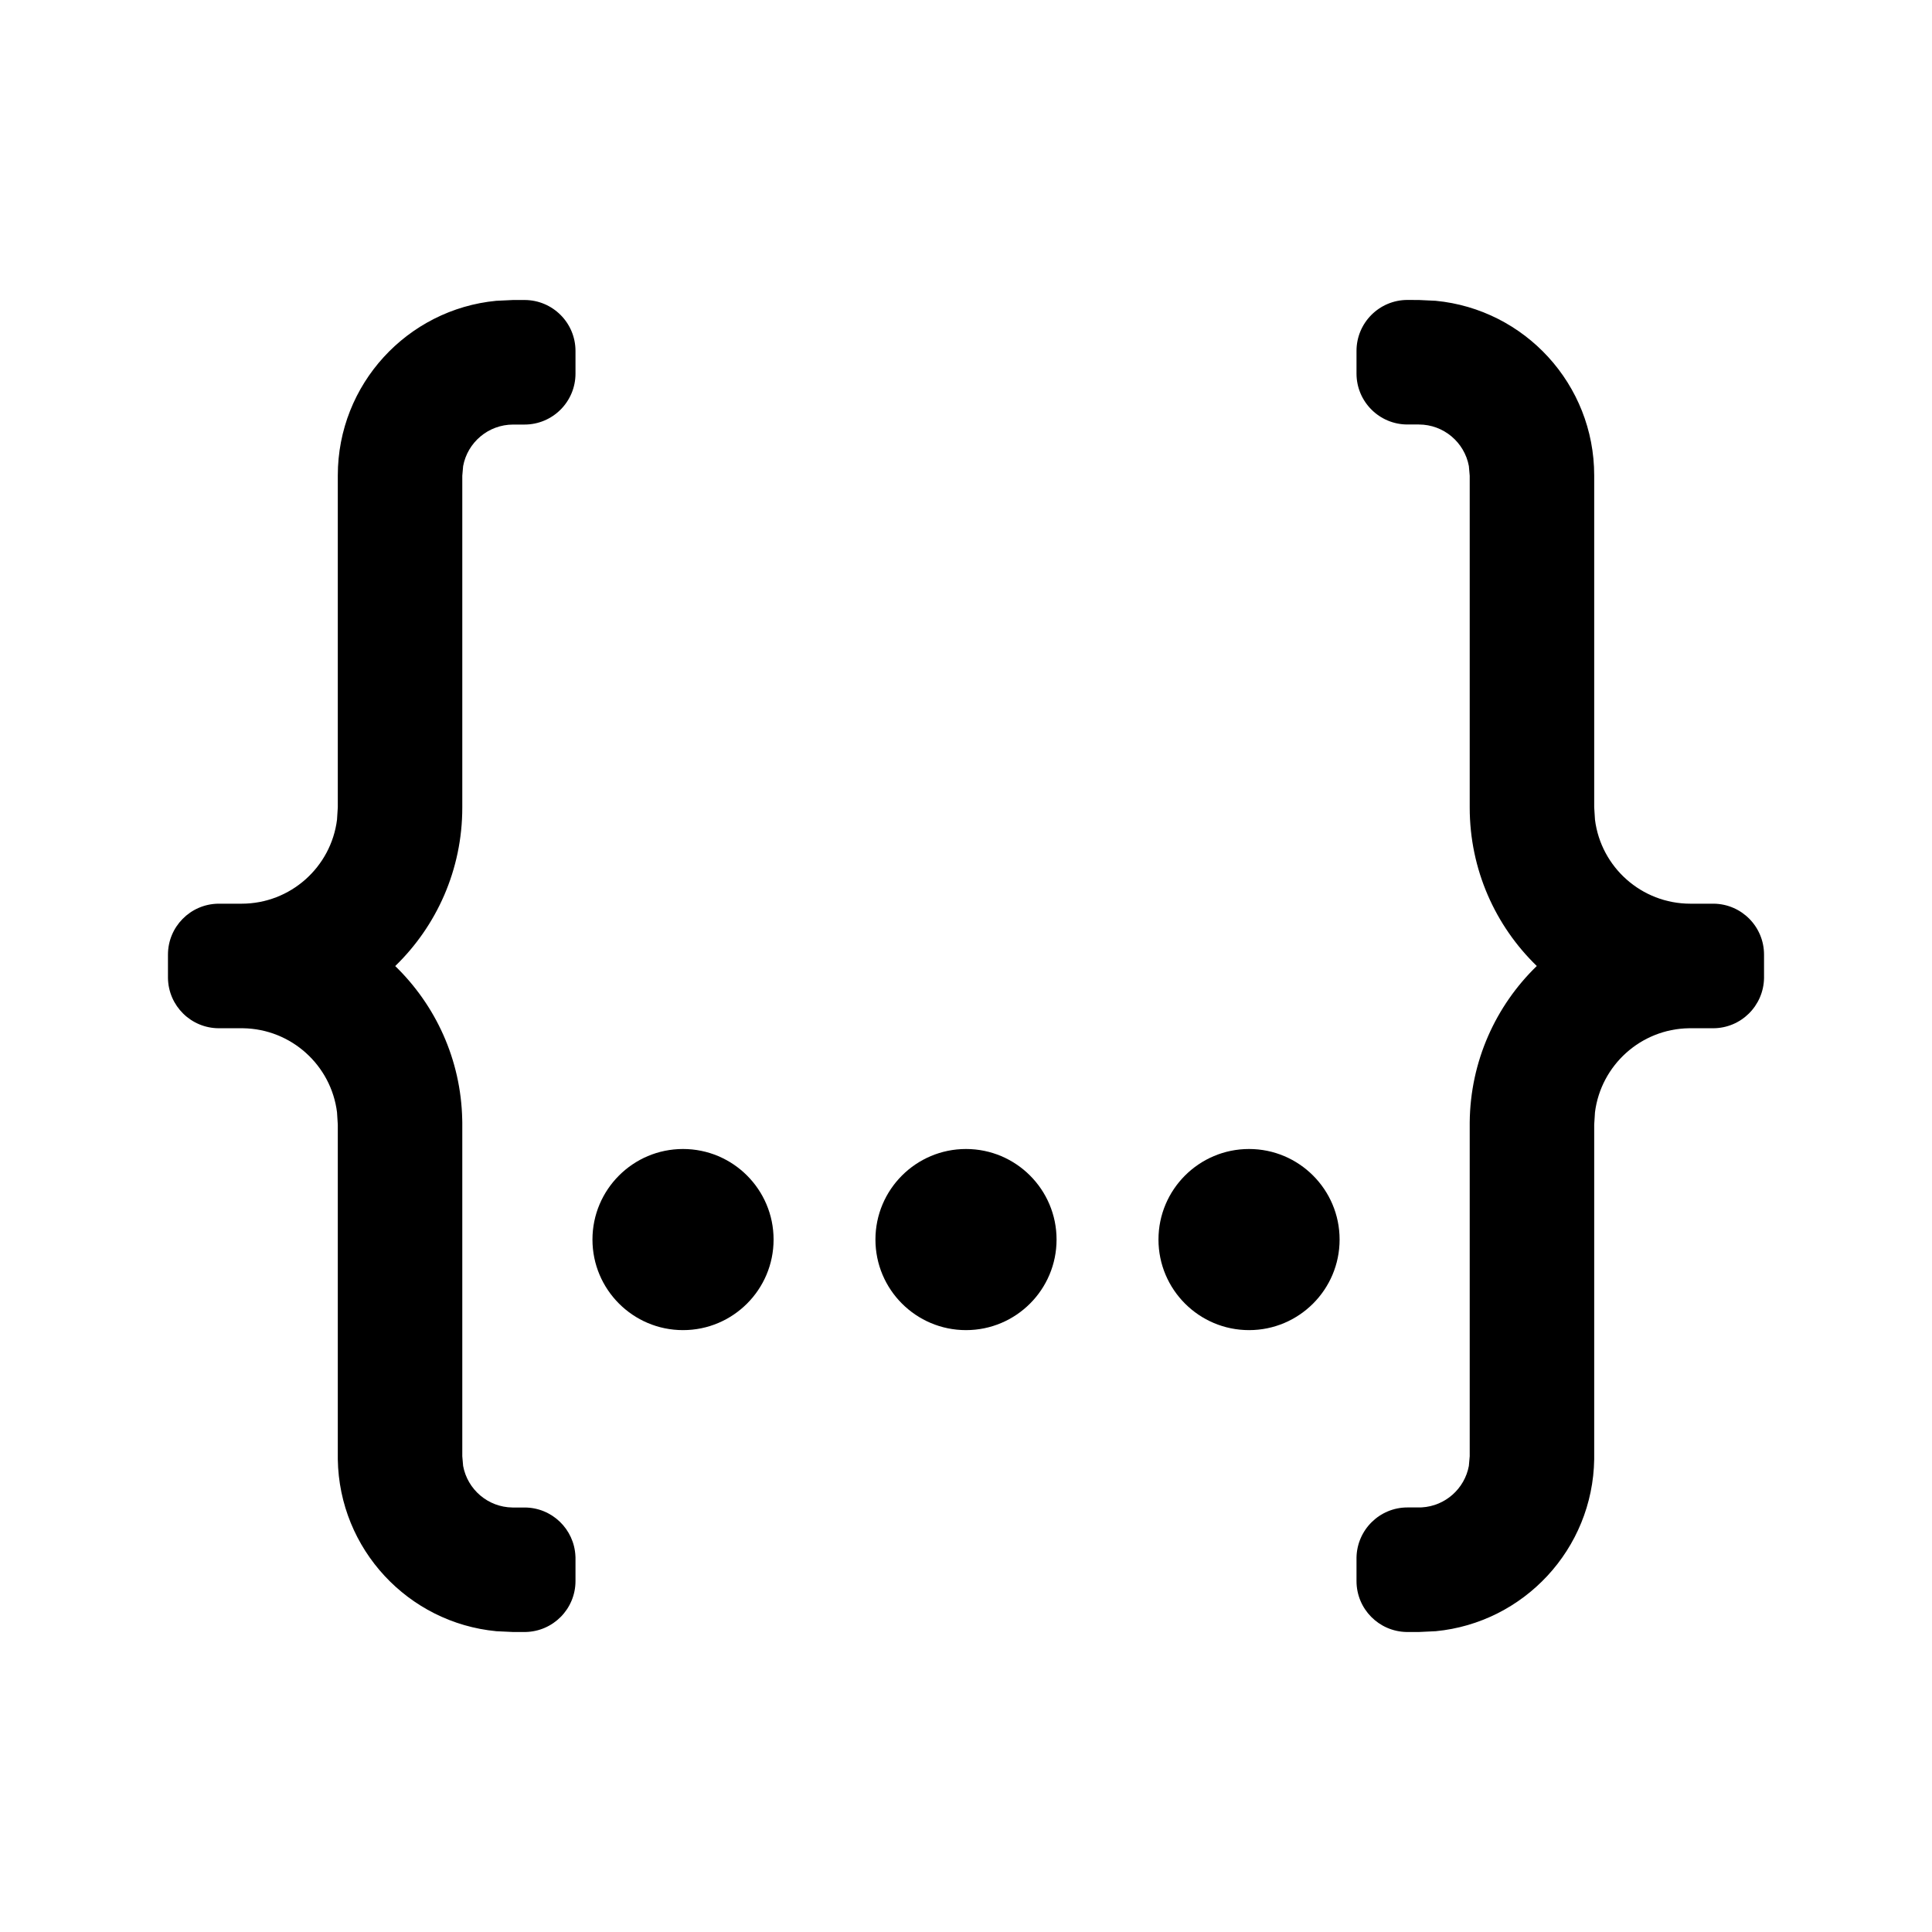
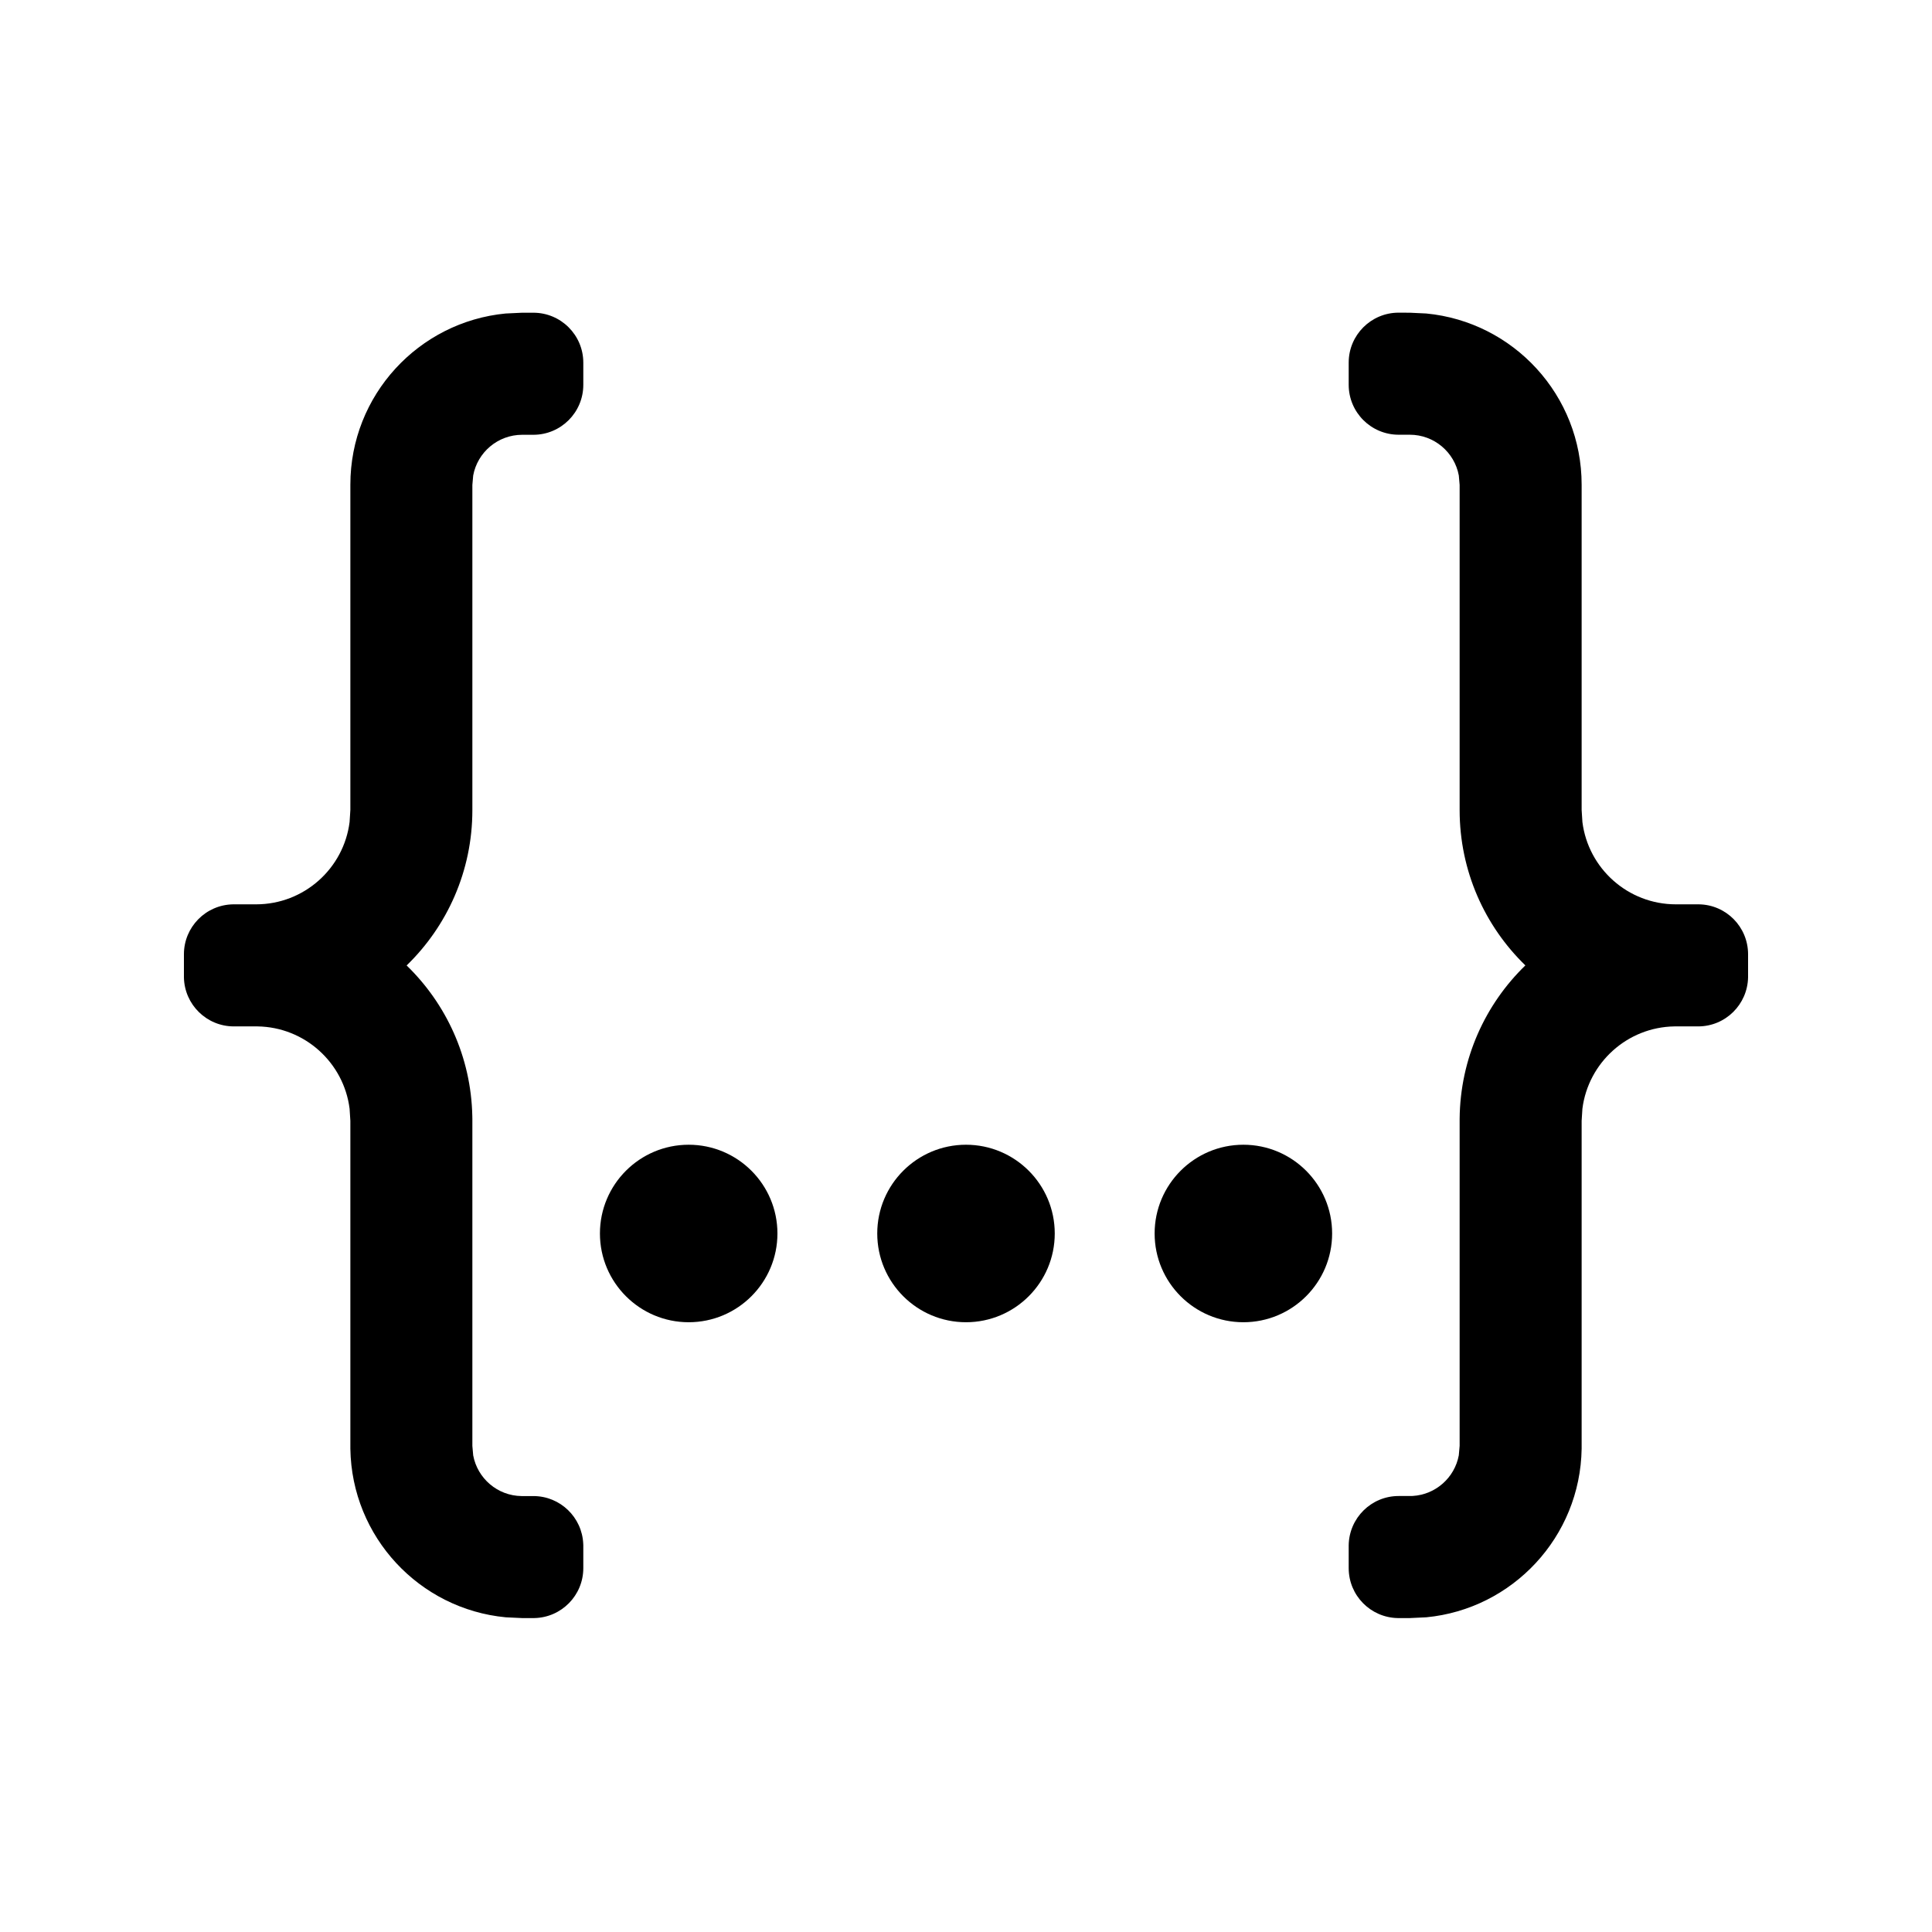
<svg xmlns="http://www.w3.org/2000/svg" width="256" height="256" viewBox="0 0 256 256" fill="none">
-   <path d="M69.504 39.752C73.232 39.752 76.256 42.776 76.256 46.504V49.504C76.256 53.232 73.232 56.256 69.504 56.256H68C64.696 56.256 61.944 58.632 61.368 61.76L61.256 63.04V107.008C61.256 115.248 57.848 122.696 52.368 128.008C57.704 133.184 61.08 140.376 61.248 148.36L61.256 148.752V149V192.968L61.368 194.248C61.944 197.352 64.648 199.712 67.904 199.752H68.008H69.504C73.136 199.752 76.096 202.624 76.248 206.216L76.256 206.384V206.488V209.496C76.256 213.184 73.296 216.184 69.616 216.248H69.512H67.968L65.768 216.144C54.096 215.032 44.944 205.288 44.76 193.36V193V149.016L44.656 147.376C43.872 141.16 38.608 136.344 32.2 136.248H32H29.008C25.32 136.248 22.32 133.288 22.256 129.608V129.504V126.496C22.256 122.808 25.216 119.808 28.896 119.744H29H32.008C38.504 119.744 43.864 114.888 44.656 108.616L44.76 106.976V63C44.76 50.912 53.984 40.984 65.768 39.856H65.784H65.8L67.984 39.752H69.504Z" fill="currentColor" />
-   <path d="M188.032 39.752L190.232 39.856C202.024 40.984 211.24 50.912 211.24 63V106.976L211.344 108.616C212.136 114.896 217.496 119.744 223.992 119.744H227.104C230.784 119.8 233.744 122.8 233.744 126.496V129.504V129.6C233.68 133.28 230.688 136.248 226.992 136.248H223.8C217.4 136.344 212.136 141.16 211.344 147.376L211.24 149.016V193V193.352C211.056 205.272 201.904 215.024 190.232 216.144H190.216H190.2L188.016 216.248H186.384C182.704 216.184 179.744 213.192 179.744 209.496V206.488V206.392C179.808 202.712 182.8 199.744 186.496 199.744H188.096L188.4 199.736C191.52 199.552 194.072 197.248 194.632 194.24L194.744 192.96V148.992V148.744C194.816 140.608 198.208 133.256 203.632 128C198.152 122.688 194.744 115.24 194.744 107V63.032L194.632 61.752C194.048 58.616 191.296 56.248 188 56.248H186.496C182.768 56.248 179.744 53.224 179.744 49.496V46.496C179.744 42.768 182.768 39.744 186.496 39.744L188.032 39.752Z" fill="currentColor" />
-   <path d="M90.504 152.248C97.128 152.248 102.504 157.624 102.504 164.248C102.504 170.872 97.128 176.248 90.504 176.248C83.88 176.248 78.504 170.872 78.504 164.248C78.504 157.624 83.88 152.248 90.504 152.248Z" fill="currentColor" />
-   <path d="M128 152.248C134.624 152.248 140 157.624 140 164.248C140 170.872 134.624 176.248 128 176.248C121.376 176.248 116 170.872 116 164.248C116 157.624 121.376 152.248 128 152.248Z" fill="currentColor" />
-   <path d="M165.504 152.248C172.128 152.248 177.504 157.624 177.504 164.248C177.504 170.872 172.128 176.248 165.504 176.248C158.88 176.248 153.504 170.872 153.504 164.248C153.504 157.624 158.88 152.248 165.504 152.248Z" fill="currentColor" />
+   <g data-optical="rescale" transform="translate(128.0,124.0) scale(0.98) translate(-128.0,-124.0)">
+     <path d="M69.504 39.752C73.232 39.752 76.256 42.776 76.256 46.504V49.504C76.256 53.232 73.232 56.256 69.504 56.256H68C64.696 56.256 61.944 58.632 61.368 61.76L61.256 63.04V107.008C61.256 115.248 57.848 122.696 52.368 128.008C57.704 133.184 61.08 140.376 61.248 148.36L61.256 148.752V149V192.968L61.368 194.248C61.944 197.352 64.648 199.712 67.904 199.752H68.008H69.504C73.136 199.752 76.096 202.624 76.248 206.216L76.256 206.384V206.488V209.496C76.256 213.184 73.296 216.184 69.616 216.248H69.512H67.968L65.768 216.144C54.096 215.032 44.944 205.288 44.76 193.36V193V149.016L44.656 147.376C43.872 141.16 38.608 136.344 32.2 136.248H32H29.008C25.32 136.248 22.32 133.288 22.256 129.608V129.504V126.496C22.256 122.808 25.216 119.808 28.896 119.744H29H32.008C38.504 119.744 43.864 114.888 44.656 108.616L44.76 106.976V63C44.76 50.912 53.984 40.984 65.768 39.856H65.784H65.8L67.984 39.752H69.504Z" fill="currentColor" />
+     <path d="M188.032 39.752L190.232 39.856C202.024 40.984 211.24 50.912 211.24 63V106.976L211.344 108.616C212.136 114.896 217.496 119.744 223.992 119.744H227.104C230.784 119.8 233.744 122.8 233.744 126.496V129.504V129.6C233.68 133.28 230.688 136.248 226.992 136.248H223.8C217.4 136.344 212.136 141.16 211.344 147.376L211.24 149.016V193V193.352C211.056 205.272 201.904 215.024 190.232 216.144H190.216H190.2L188.016 216.248H186.384C182.704 216.184 179.744 213.192 179.744 209.496V206.488V206.392C179.808 202.712 182.8 199.744 186.496 199.744H188.096L188.4 199.736C191.52 199.552 194.072 197.248 194.632 194.24L194.744 192.96V148.992V148.744C194.816 140.608 198.208 133.256 203.632 128C198.152 122.688 194.744 115.24 194.744 107V63.032L194.632 61.752C194.048 58.616 191.296 56.248 188 56.248H186.496C182.768 56.248 179.744 53.224 179.744 49.496V46.496C179.744 42.768 182.768 39.744 186.496 39.744L188.032 39.752Z" fill="currentColor" />
+     <path d="M90.504 152.248C97.128 152.248 102.504 157.624 102.504 164.248C102.504 170.872 97.128 176.248 90.504 176.248C83.88 176.248 78.504 170.872 78.504 164.248C78.504 157.624 83.88 152.248 90.504 152.248Z" fill="currentColor" />
+     <path d="M128 152.248C134.624 152.248 140 157.624 140 164.248C140 170.872 134.624 176.248 128 176.248C121.376 176.248 116 170.872 116 164.248C116 157.624 121.376 152.248 128 152.248Z" fill="currentColor" />
+     <path d="M165.504 152.248C172.128 152.248 177.504 157.624 177.504 164.248C177.504 170.872 172.128 176.248 165.504 176.248C158.88 176.248 153.504 170.872 153.504 164.248C153.504 157.624 158.88 152.248 165.504 152.248Z" fill="currentColor" />
+   </g>
</svg>
